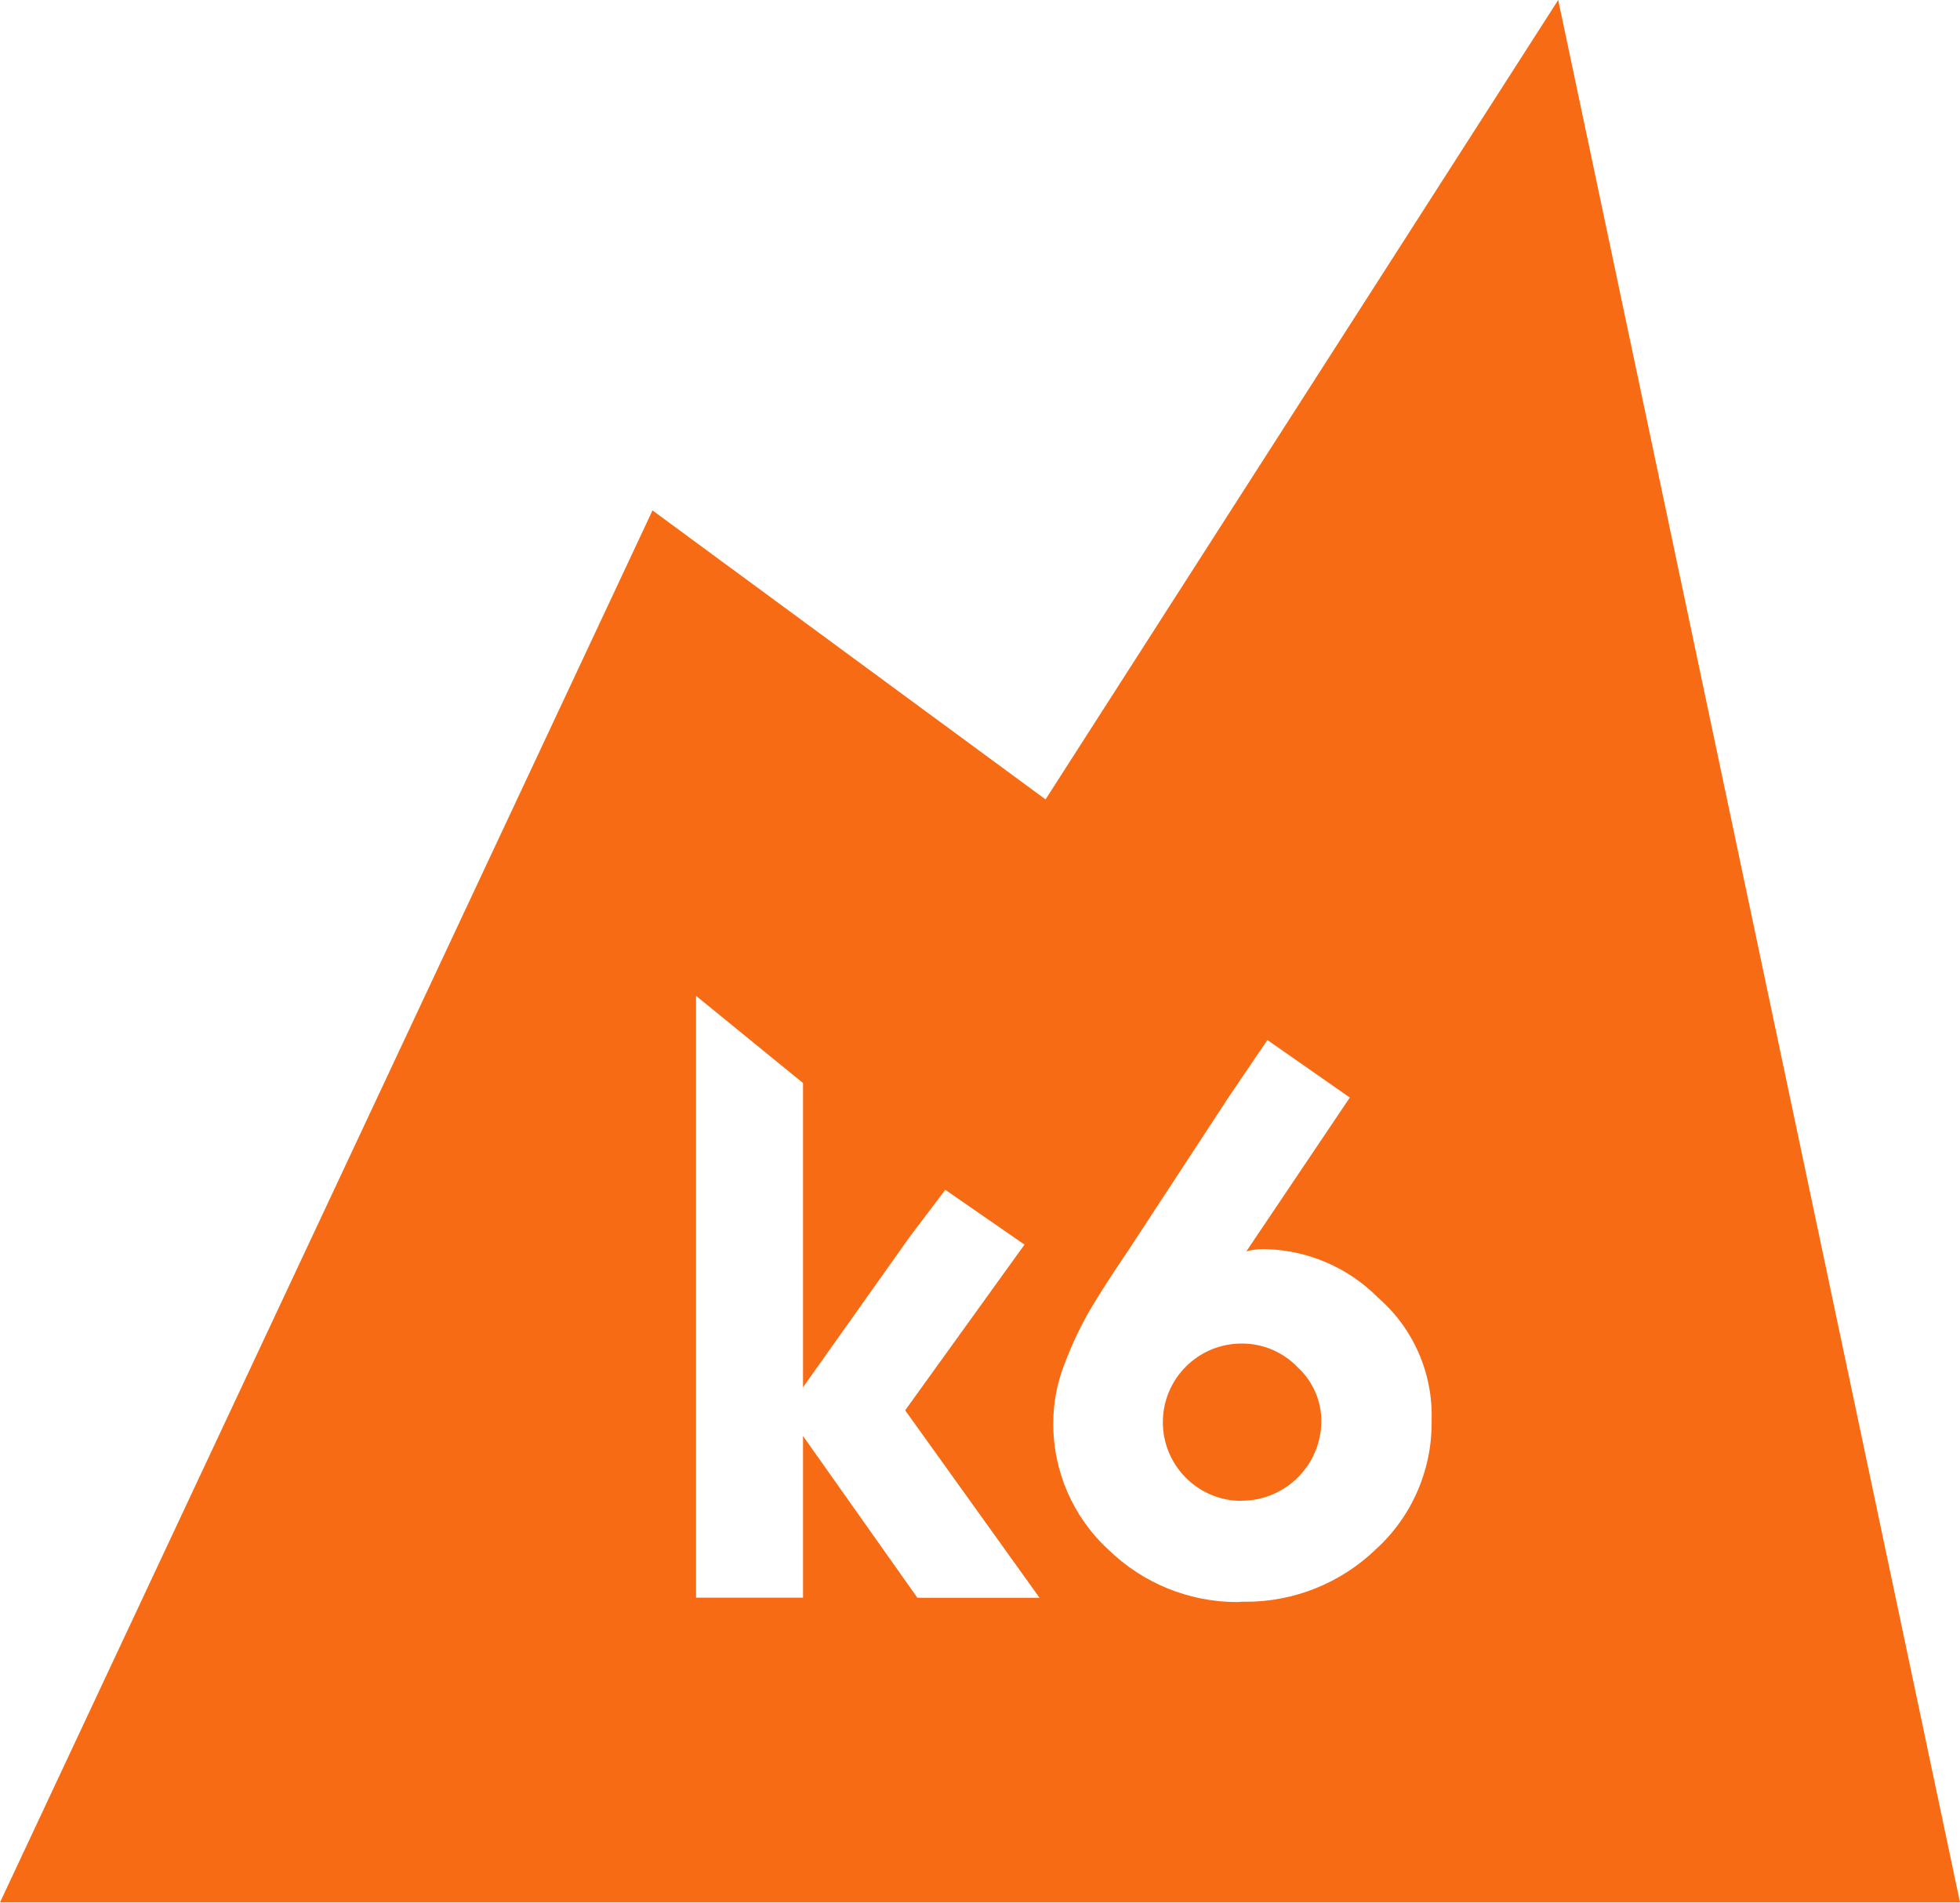
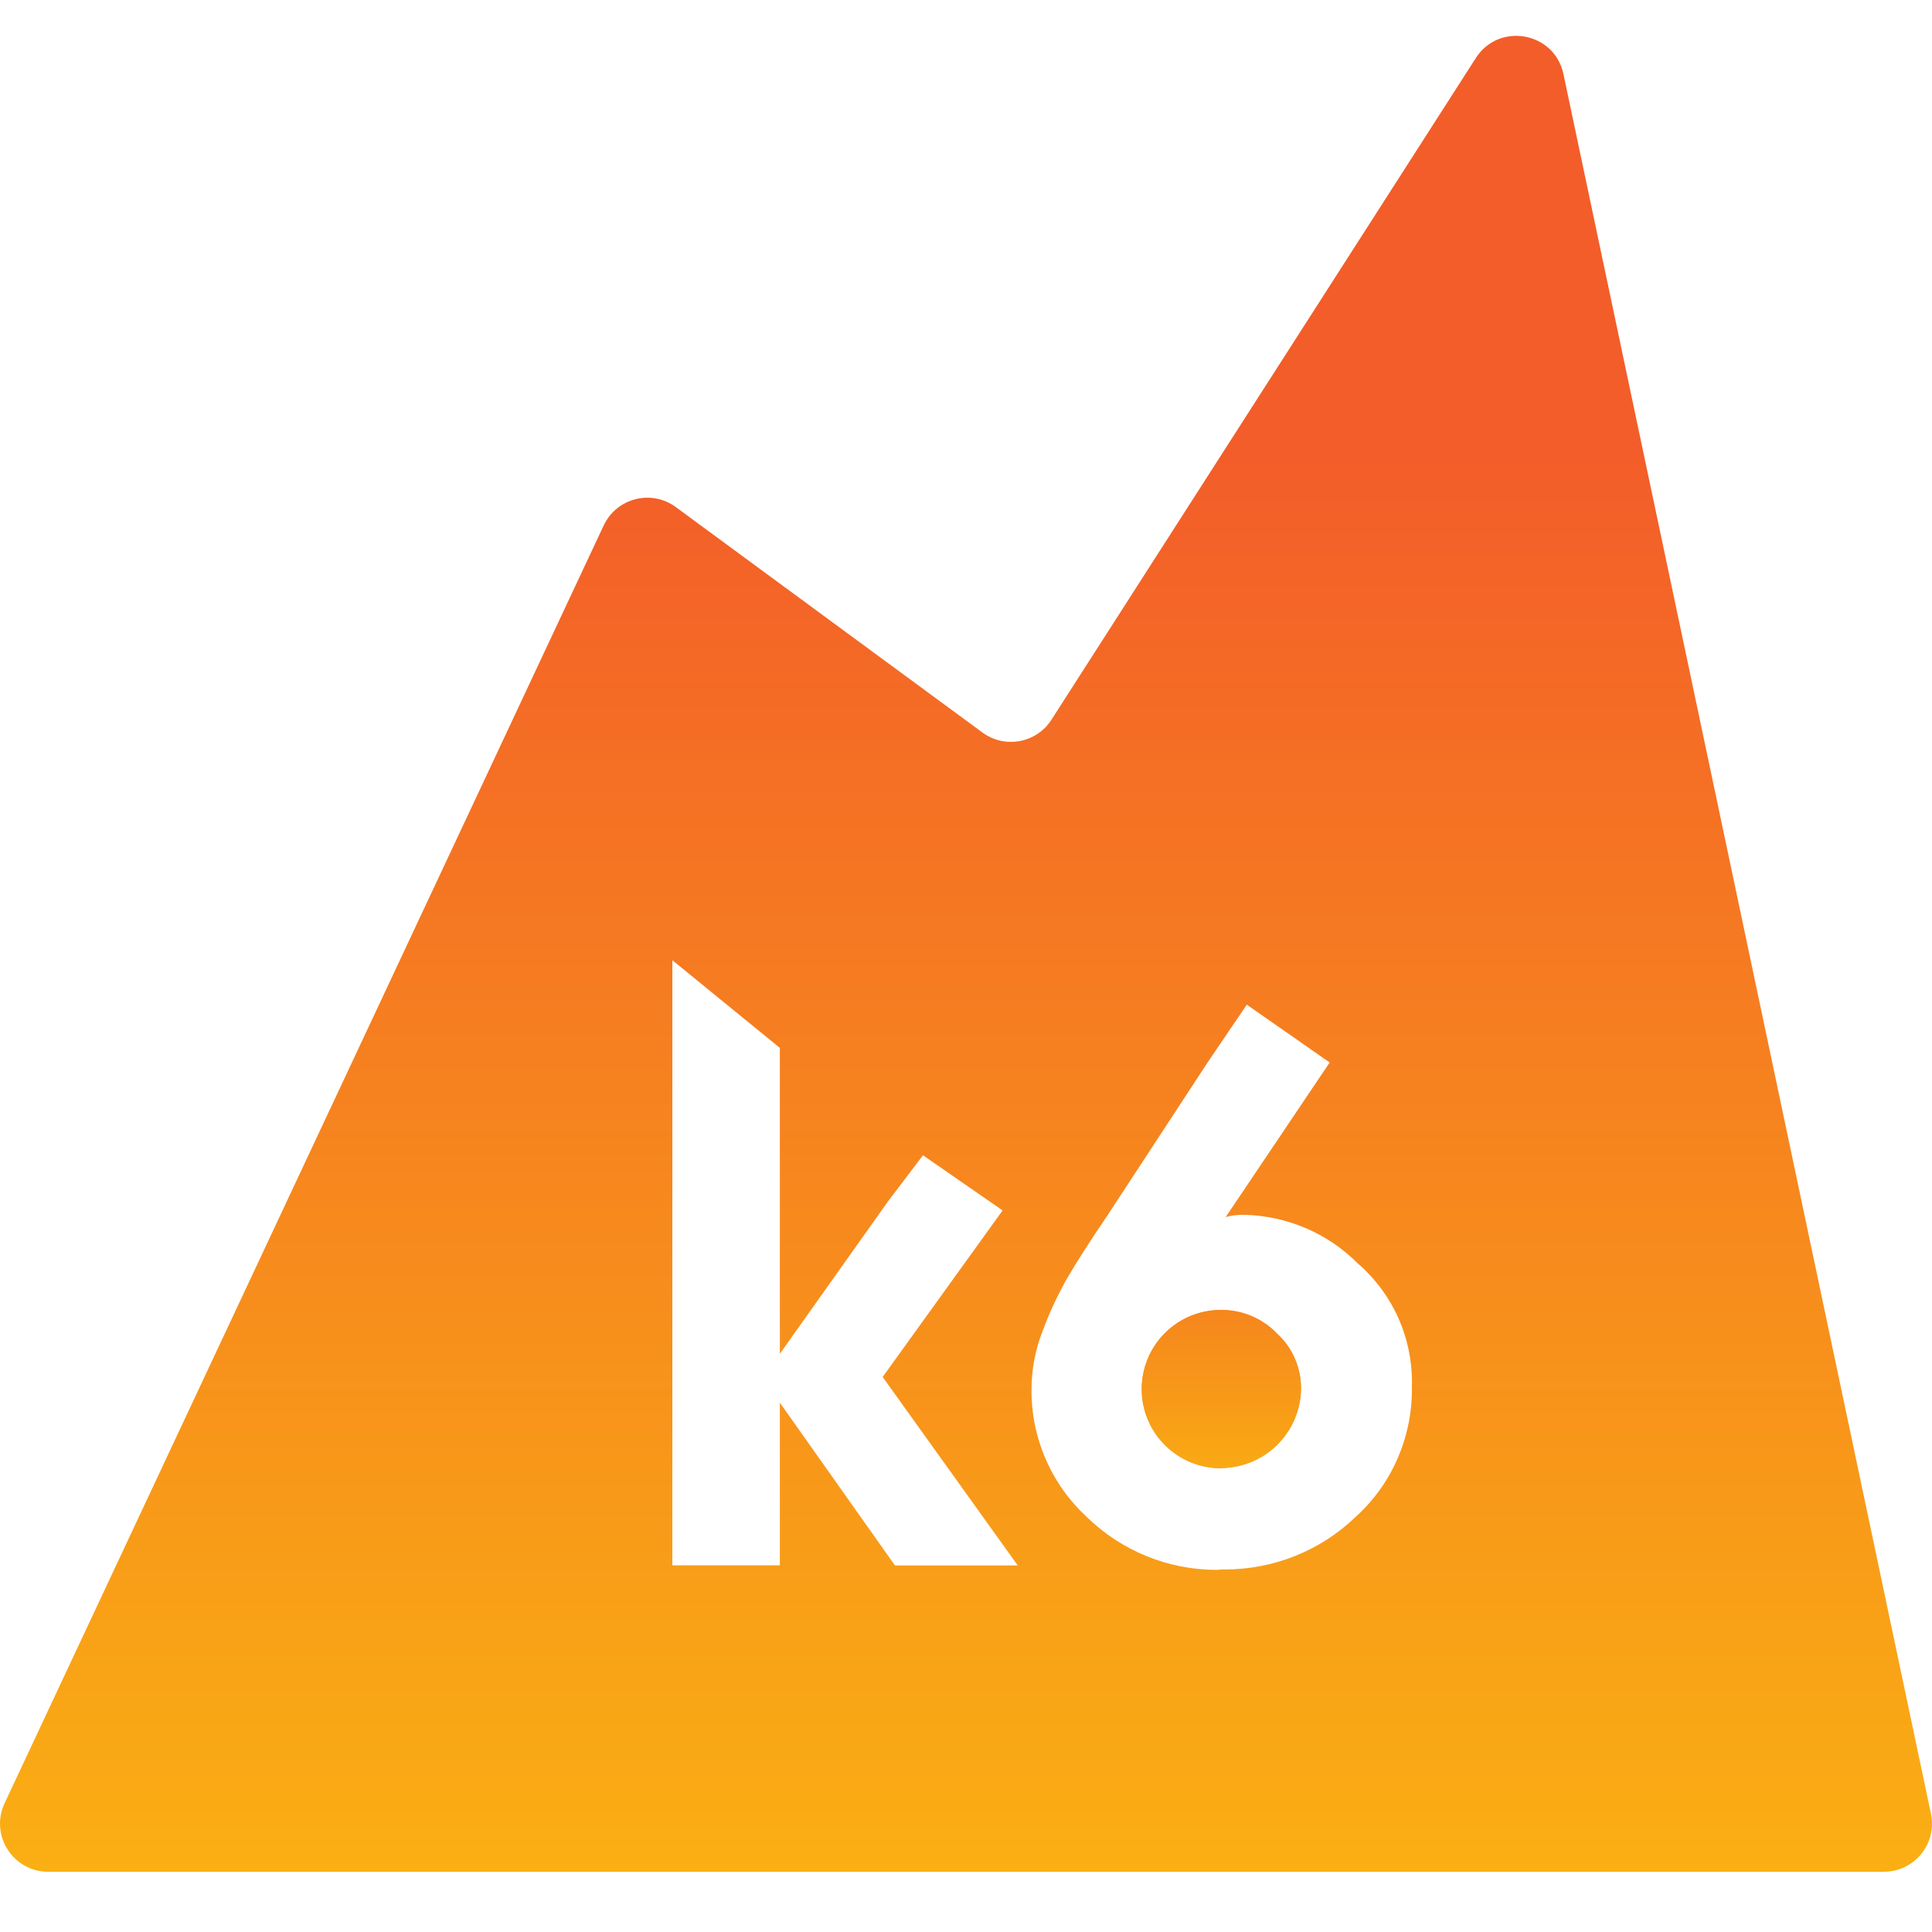
- <svg xmlns="http://www.w3.org/2000/svg" width="373" height="361.997" viewBox="0 0 373 361.997">
-   <path id="prefix__k6_logo_-_Purple_default_active_" d="M373.5 362H.5L124.674 97.127l74.8 54.989L297.037 0zm-136.76-57.21h.8a35.615 35.615 0 0024.76-9.952 32.462 32.462 0 0010.644-24.481 29.719 29.719 0 00-10.258-23.5 31.209 31.209 0 00-21.287-9.167h-.612a11.123 11.123 0 00-3.1.425l19.691-29.27-15.689-10.945-7.424 10.95-18.972 28.978c-3.26 4.8-5.988 9.034-7.677 11.974a68.856 68.856 0 00-4.511 9.7 30.175 30.175 0 00-2.155 11.176 32.426 32.426 0 0010.511 24.215 35.075 35.075 0 0024.534 9.952zm-83.394-31.506l21.74 30.747h23.243l-25.572-35.67 22.712-31.532-15.075-10.429-6.652 8.781-20.423 28.792v-57.89l-20.356-16.591v114.524h20.356v-30.761zm83.421 12.307a14.968 14.968 0 110-29.936h.133a14.632 14.632 0 0110.55 4.511 13.936 13.936 0 014.511 10.377 15.207 15.207 0 01-15.181 15.021z" transform="translate(-.5 -.001)" style="fill:#f76b15" />
+ <svg xmlns="http://www.w3.org/2000/svg" width="1024" height="1024" viewBox="0 0 1024 1024" fill="none">
+   <path d="M1023.44 961.291C1026.79 977.149 1014.69 992.071 998.482 992.071H25.539C6.857 992.071 -5.488 972.649 2.443 955.734L319.975 278.491C326.801 263.934 345.227 259.244 358.181 268.765L520.715 388.244C532.581 396.968 549.347 393.858 557.297 381.463L782.224 30.752C794.538 11.55 823.939 16.931 828.654 39.25L1023.44 961.291ZM646.996 831.854H649.196C675.024 831.854 699.929 821.92 718.518 803.969C728.099 795.313 735.69 784.739 740.8 772.891C745.908 761.04 748.533 748.268 748.32 735.425C748.746 723.008 746.405 710.662 741.437 699.239C736.47 687.885 729.021 677.737 719.583 669.578C703.759 653.684 682.402 644.531 659.98 643.891H658.277C655.369 643.891 652.389 644.246 649.621 645.099L704.754 563.144L660.832 532.493L640.043 563.144L586.896 644.318C577.742 657.8 570.151 669.649 565.396 677.879C560.5 686.608 556.243 695.689 552.767 705.057C548.792 714.99 546.734 725.634 546.734 736.347C546.594 749.048 549.147 761.677 554.257 773.386C559.295 785.094 566.816 795.525 576.182 804.181C594.559 822.063 619.251 832.066 644.866 832.066L646.924 831.924L646.996 831.854ZM413.481 743.655L474.36 829.726H539.426L467.832 729.819L531.408 641.551L489.191 612.318L470.529 636.938L413.339 717.543V555.41L356.361 508.936V829.654H413.339V743.513H413.409L413.481 743.655ZM647.066 778.211C635.927 778.211 625.284 773.813 617.406 765.935C609.53 758.059 605.132 747.416 605.132 736.277C605.132 725.136 609.53 714.493 617.406 706.617C625.284 698.741 635.927 694.341 647.066 694.341H647.421C652.956 694.341 658.42 695.478 663.458 697.606C668.566 699.806 673.106 702.927 676.939 706.972C680.984 710.662 684.177 715.13 686.305 720.168C688.505 725.206 689.568 730.599 689.568 736.062C689.427 747.273 684.885 757.917 676.939 765.795C668.991 773.671 658.277 778.069 647.066 778.141V778.211Z" fill="url(#paint0_linear_8756_18093)" />
+   <path d="M647.07 778.147C635.932 778.147 625.288 773.747 617.412 765.871C609.536 757.996 605.136 747.352 605.136 736.213C605.136 725.073 609.536 714.429 617.412 706.553C625.288 698.677 635.932 694.279 647.07 694.279H647.425C652.961 694.279 658.424 695.412 663.462 697.542C668.57 699.742 673.113 702.863 676.943 706.908C680.988 710.598 684.181 715.067 686.309 720.105C688.509 725.143 689.574 730.536 689.574 736.001C689.432 747.212 684.891 757.853 676.943 765.731C668.997 773.607 658.281 778.005 647.07 778.077V778.147Z" fill="url(#paint1_linear_8756_18093)" />
+   <defs>
+     <linearGradient id="paint0_linear_8756_18093" x1="507.674" y1="-21.599" x2="507.674" y2="992.071" gradientUnits="userSpaceOnUse">
+       <stop offset="0.26" stop-color="#F35D29" />
+       <stop offset="1" stop-color="#FAAF13" />
+     </linearGradient>
+     <linearGradient id="paint1_linear_8756_18093" x1="647.355" y1="591.671" x2="647.355" y2="854.197" gradientUnits="userSpaceOnUse">
+       <stop stop-color="#F25B29" />
+       <stop offset="1" stop-color="#FCC90B" />
+     </linearGradient>
+   </defs>
</svg>
